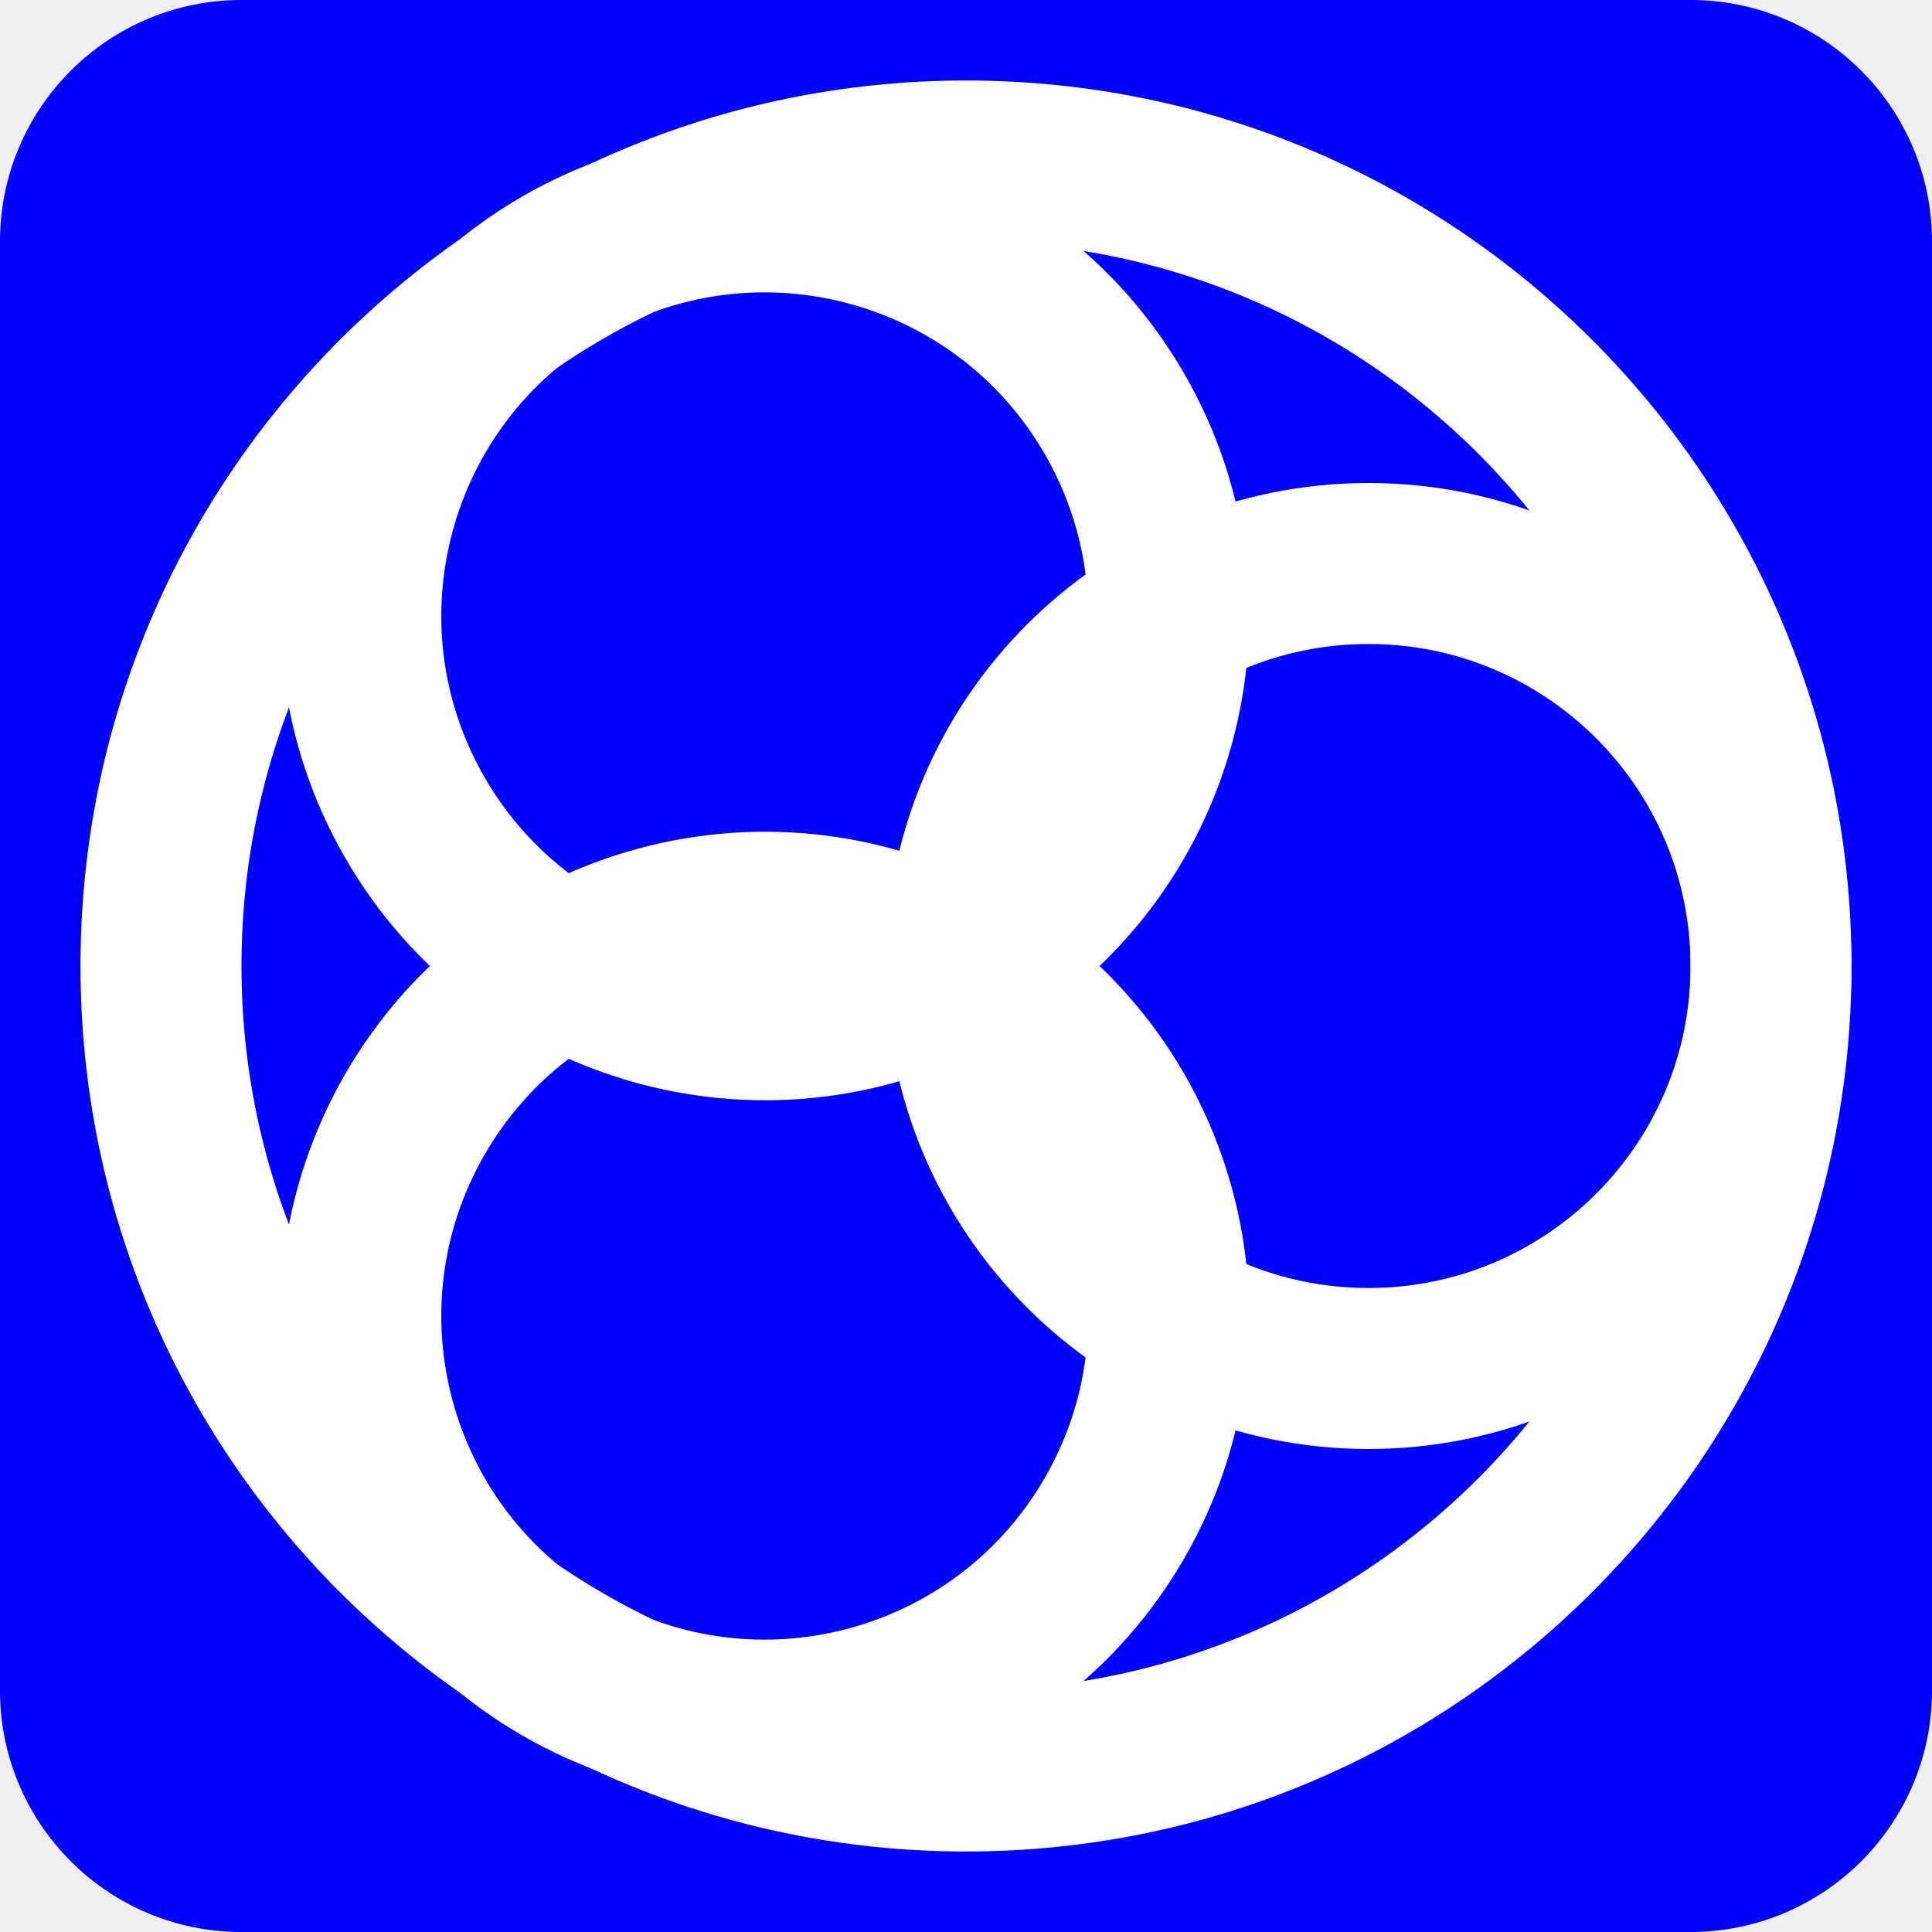
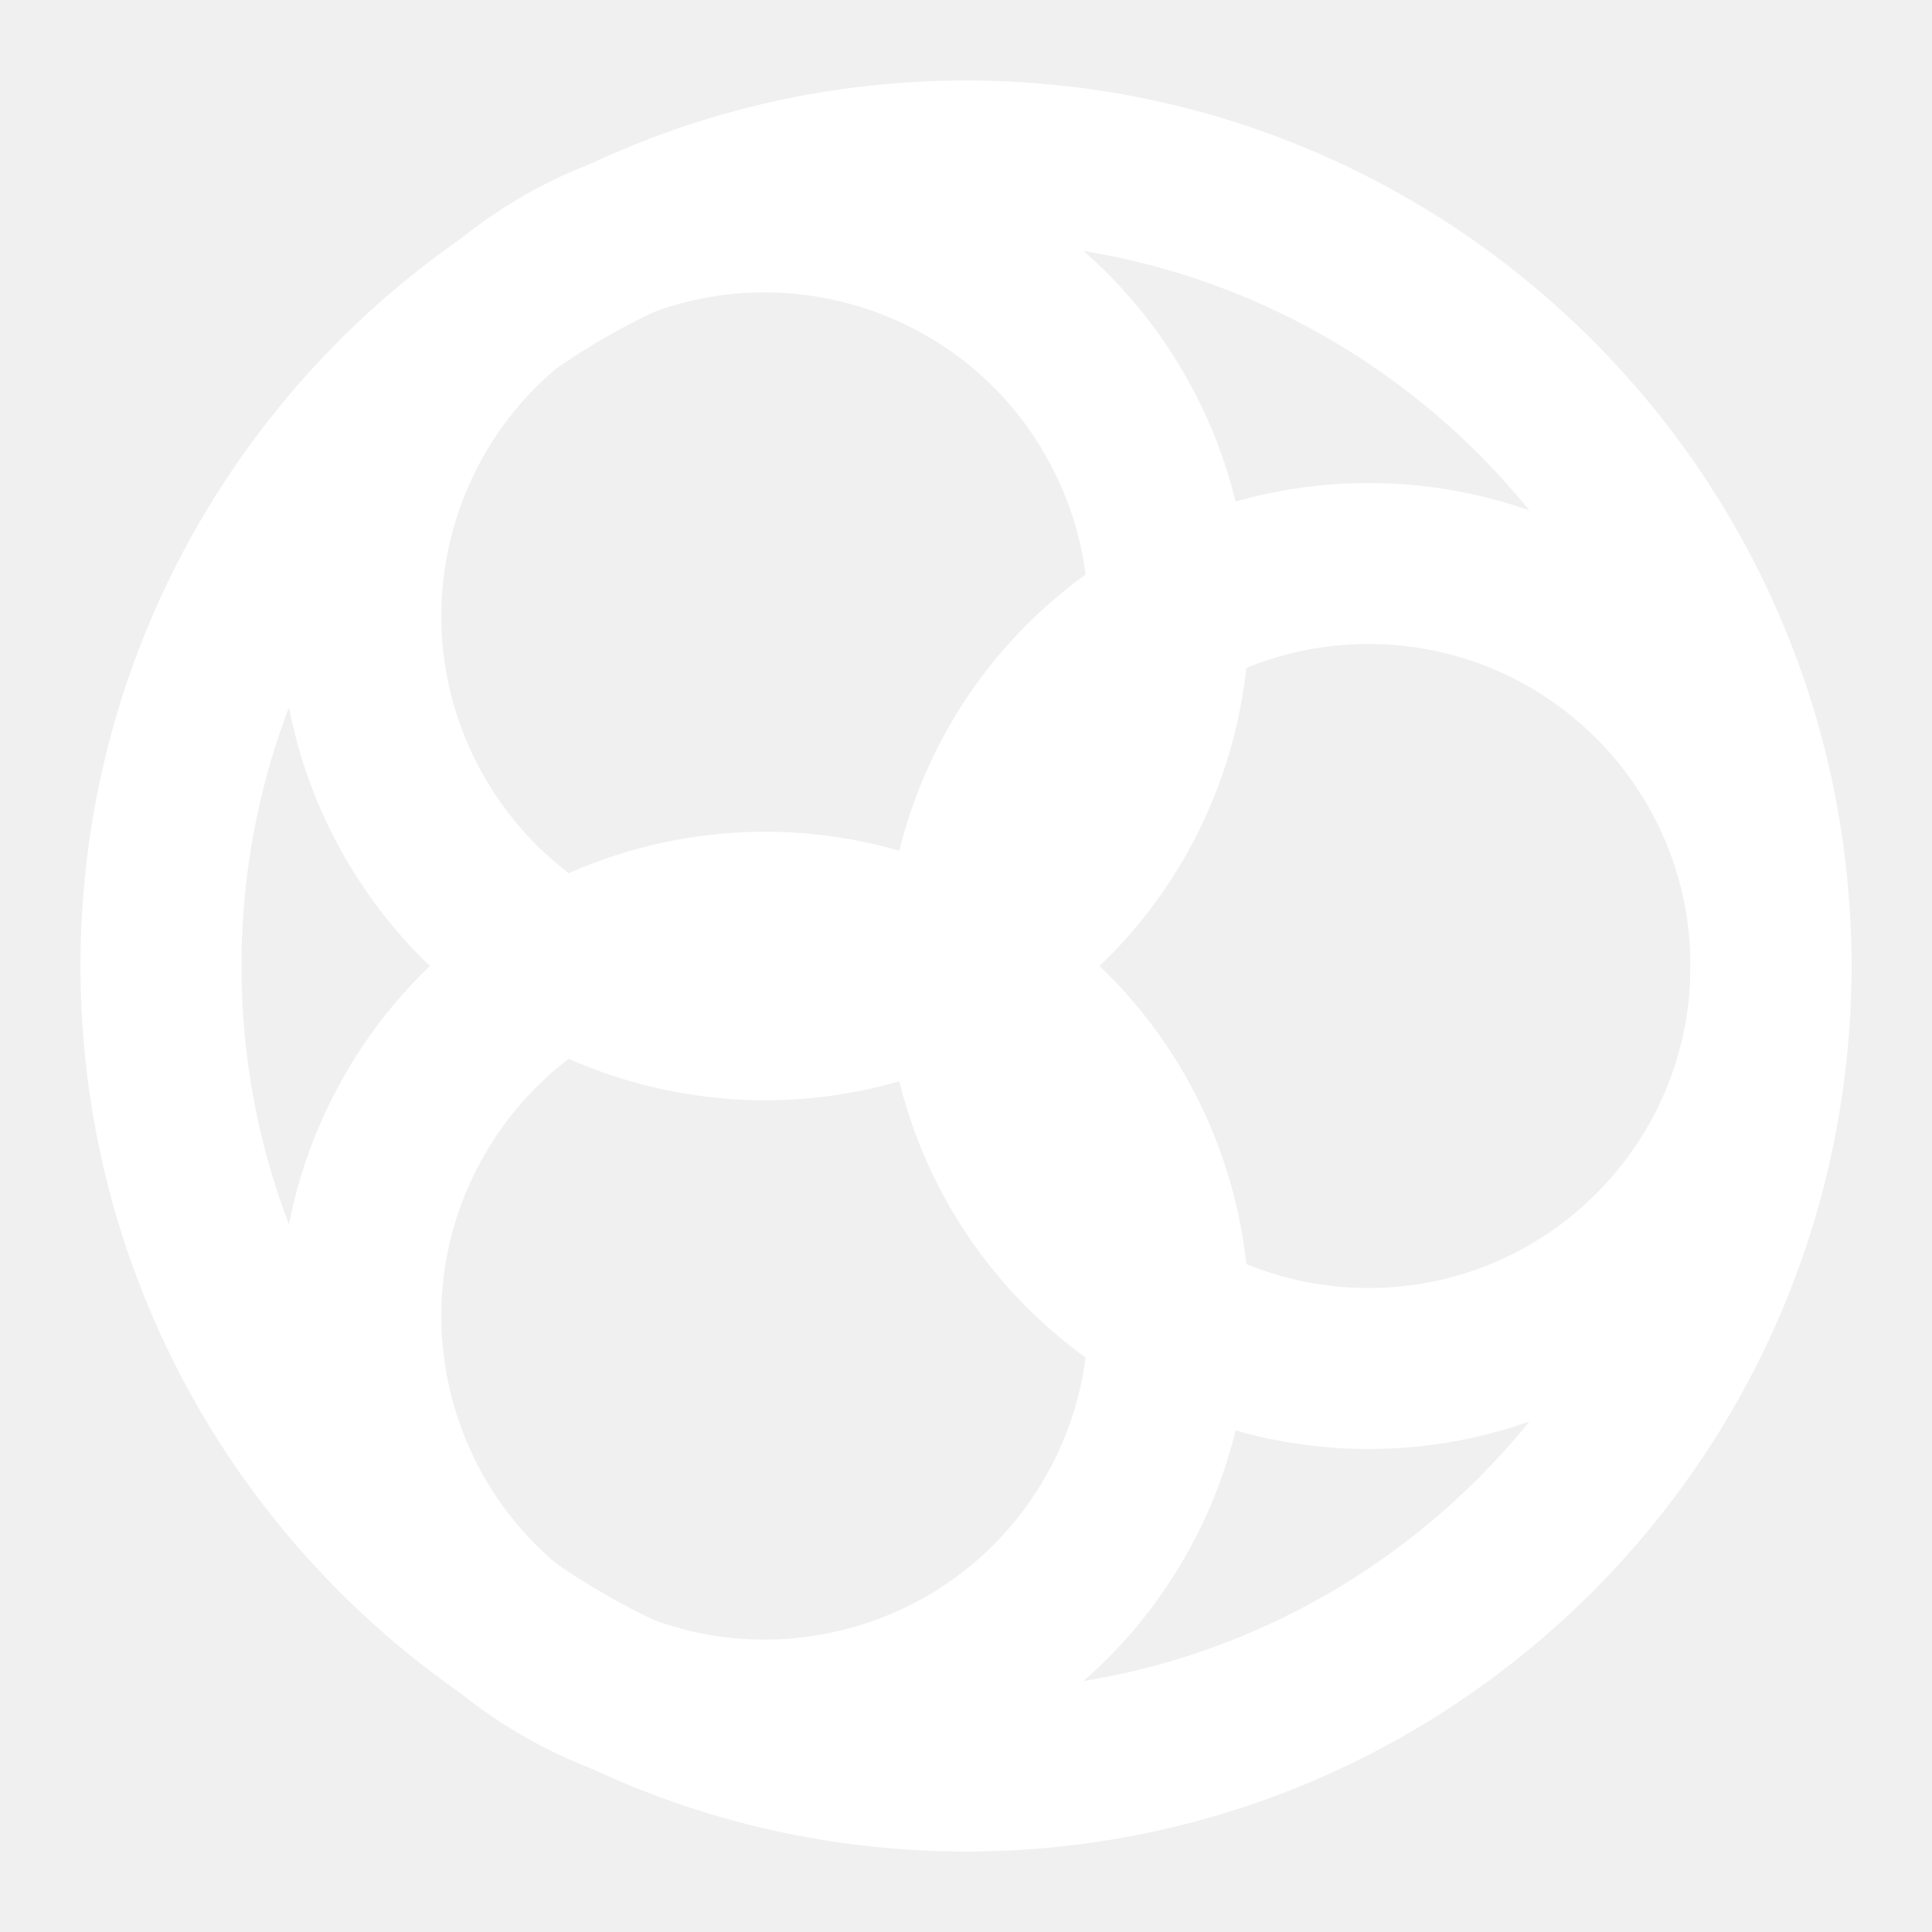
<svg xmlns="http://www.w3.org/2000/svg" viewBox="0 0 24 24">
-   <rect width="24" height="24" rx="3" fill="#0000FF" />
  <g fill="none" stroke="white" stroke-width="2" stroke-linecap="round" stroke-linejoin="round">
    <path d="M22 12a1 1 0 0 1-10 0 1 1 0 0 1 10 0" />
    <path d="M7 20.7a1 1 0 1 1 5-8.7 1 1 0 0 1-5 8.7" />
    <path d="M7 3.3a1 1 0 1 1 5 8.7 1 1 0 0 1-5-8.7" />
    <circle cx="12" cy="12" r="10" />
  </g>
</svg>
